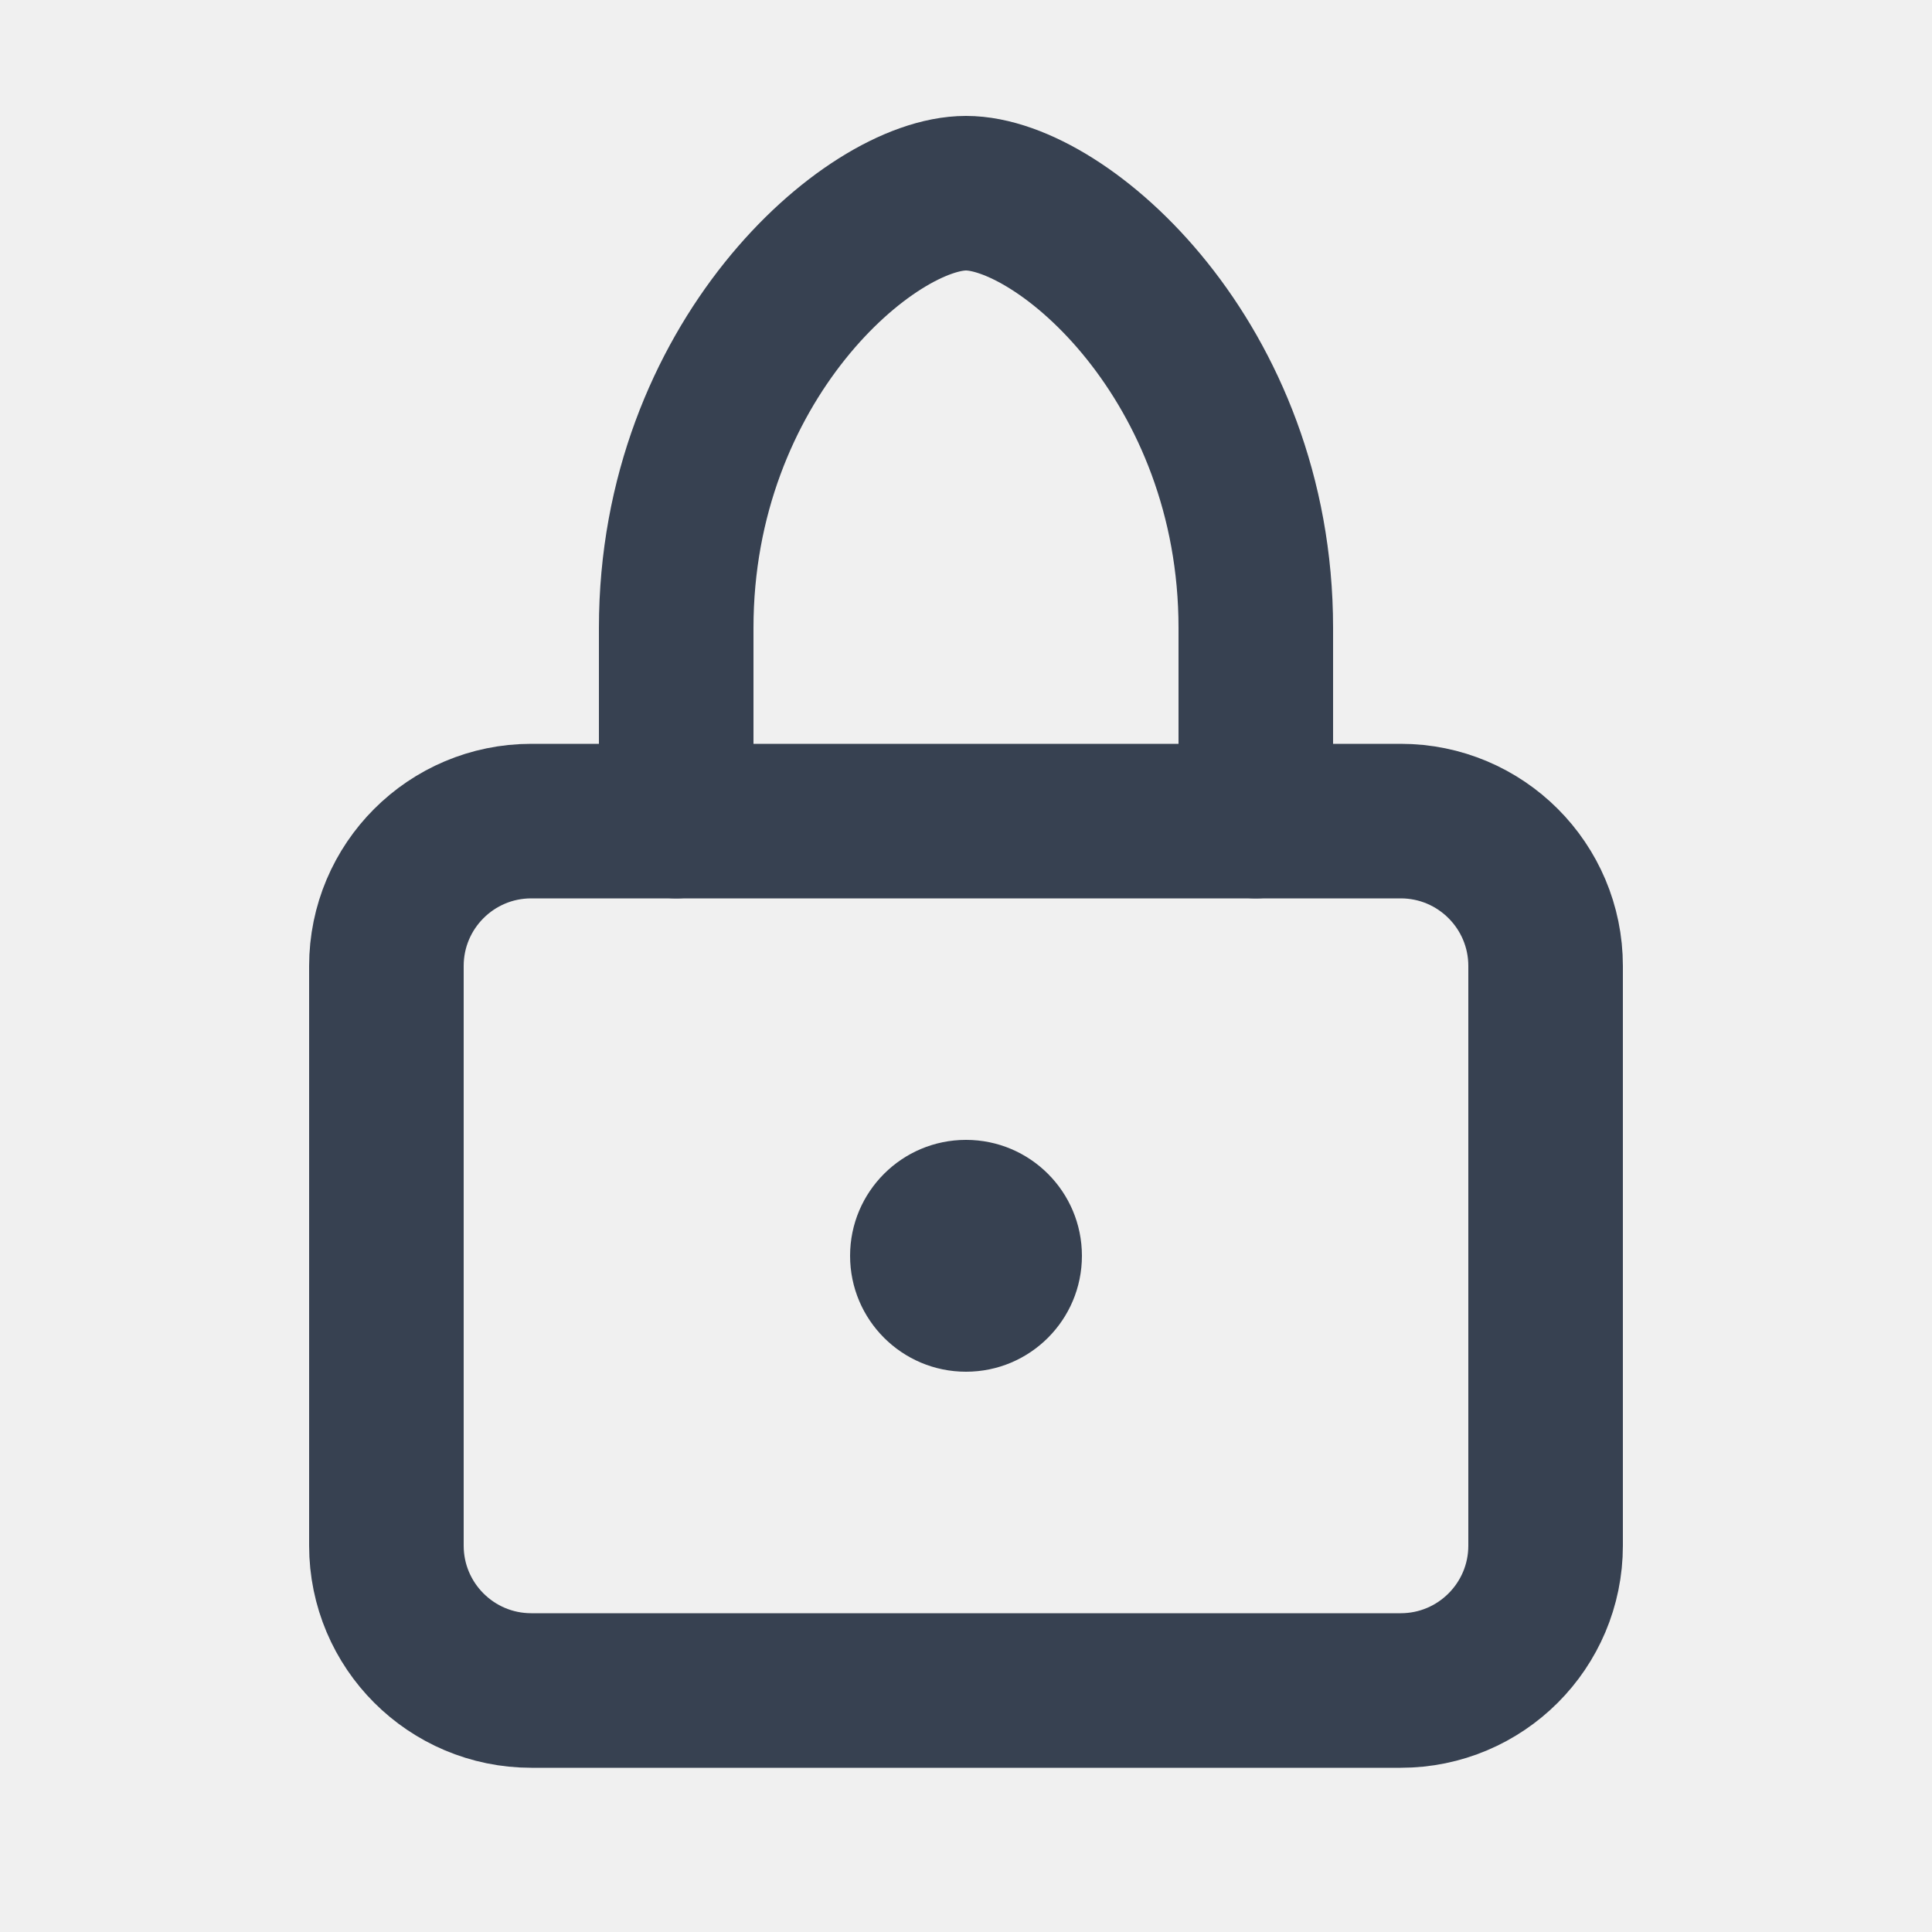
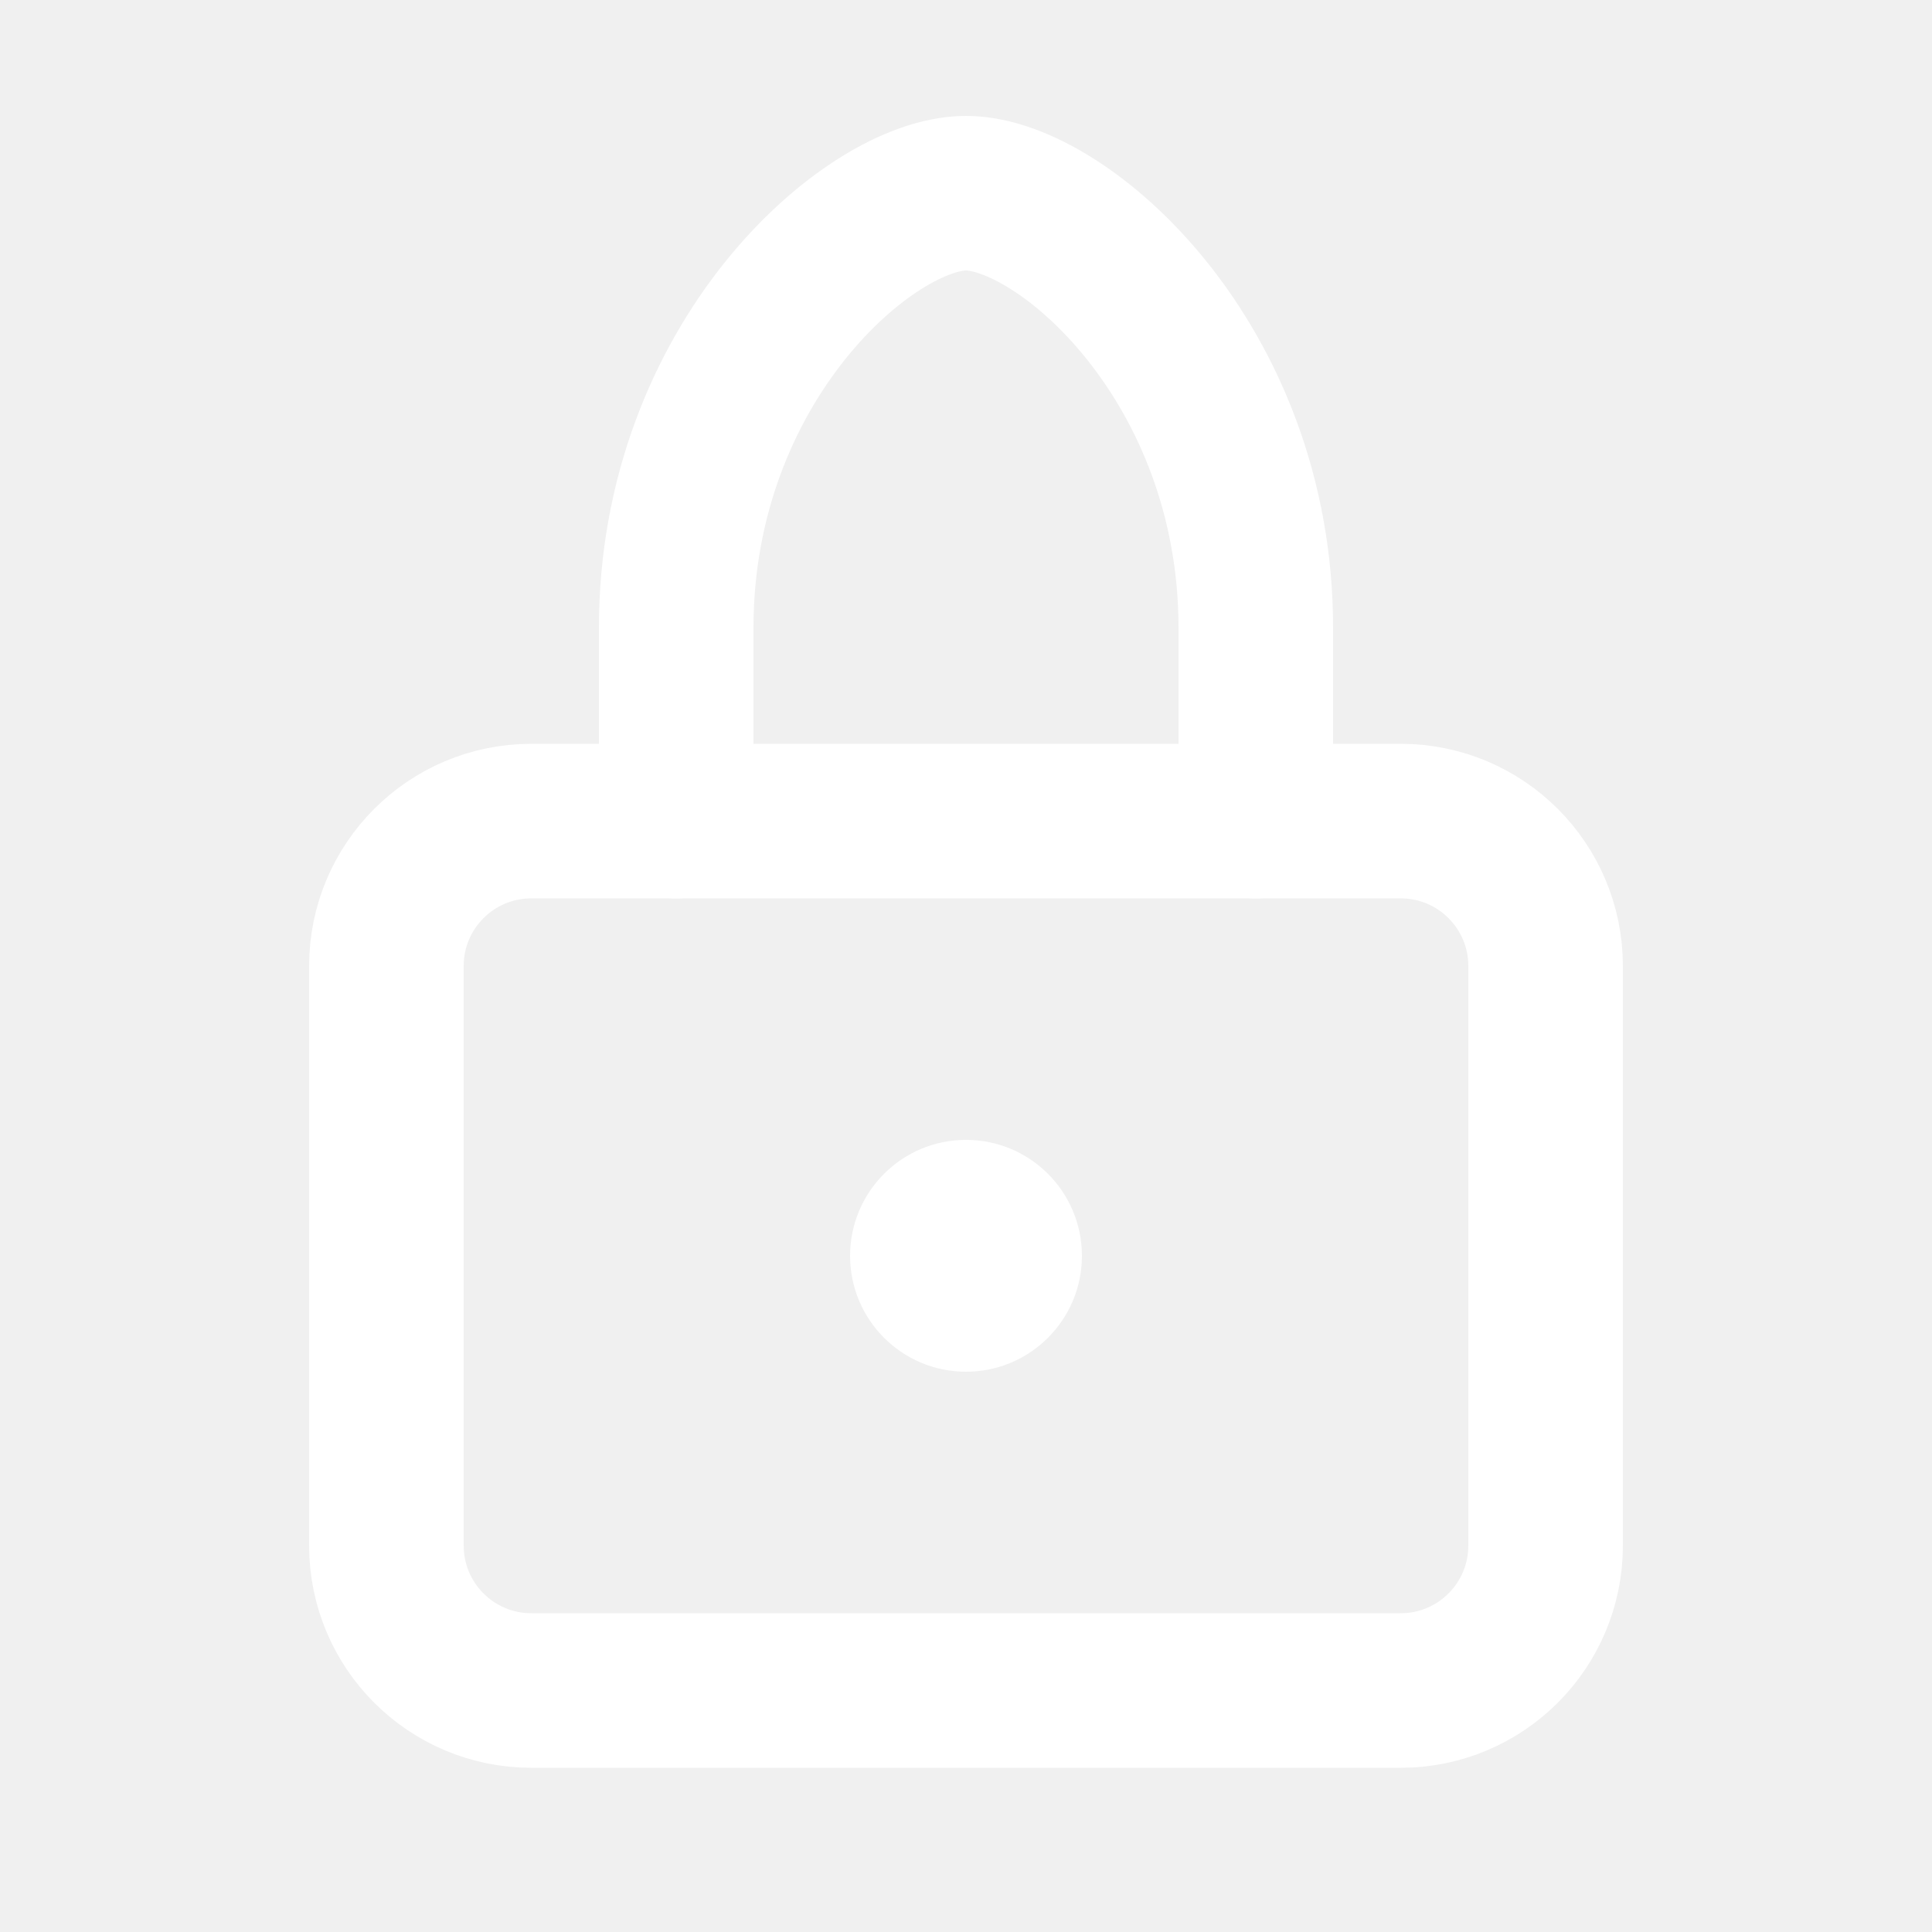
<svg xmlns="http://www.w3.org/2000/svg" viewBox="0 0 40 40" fill="none">
-   <rect x="8" y="17" width="24" height="18" rx="3" stroke="#374151" stroke-width="3.2" />
-   <path d="M 14 17 V 13 c 0 -5.5 4 -9 6 -9 s 6 3.5 6 9 v 4" stroke="#374151" stroke-width="3.2" stroke-linecap="round" />
-   <circle cx="20" cy="26" r="2.4" fill="#374151" />
+   <rect x="8" y="17" width="24" height="18" rx="3" stroke="#FFFFFF" stroke-width="3.2" />
+   <path d="M 14 17 V 13 c 0 -5.5 4 -9 6 -9 s 6 3.5 6 9 v 4" stroke="#FFFFFF" stroke-width="3.2" stroke-linecap="round" />
+   <circle cx="20" cy="26" r="2.4" fill="#FFFFFF" />
</svg>
